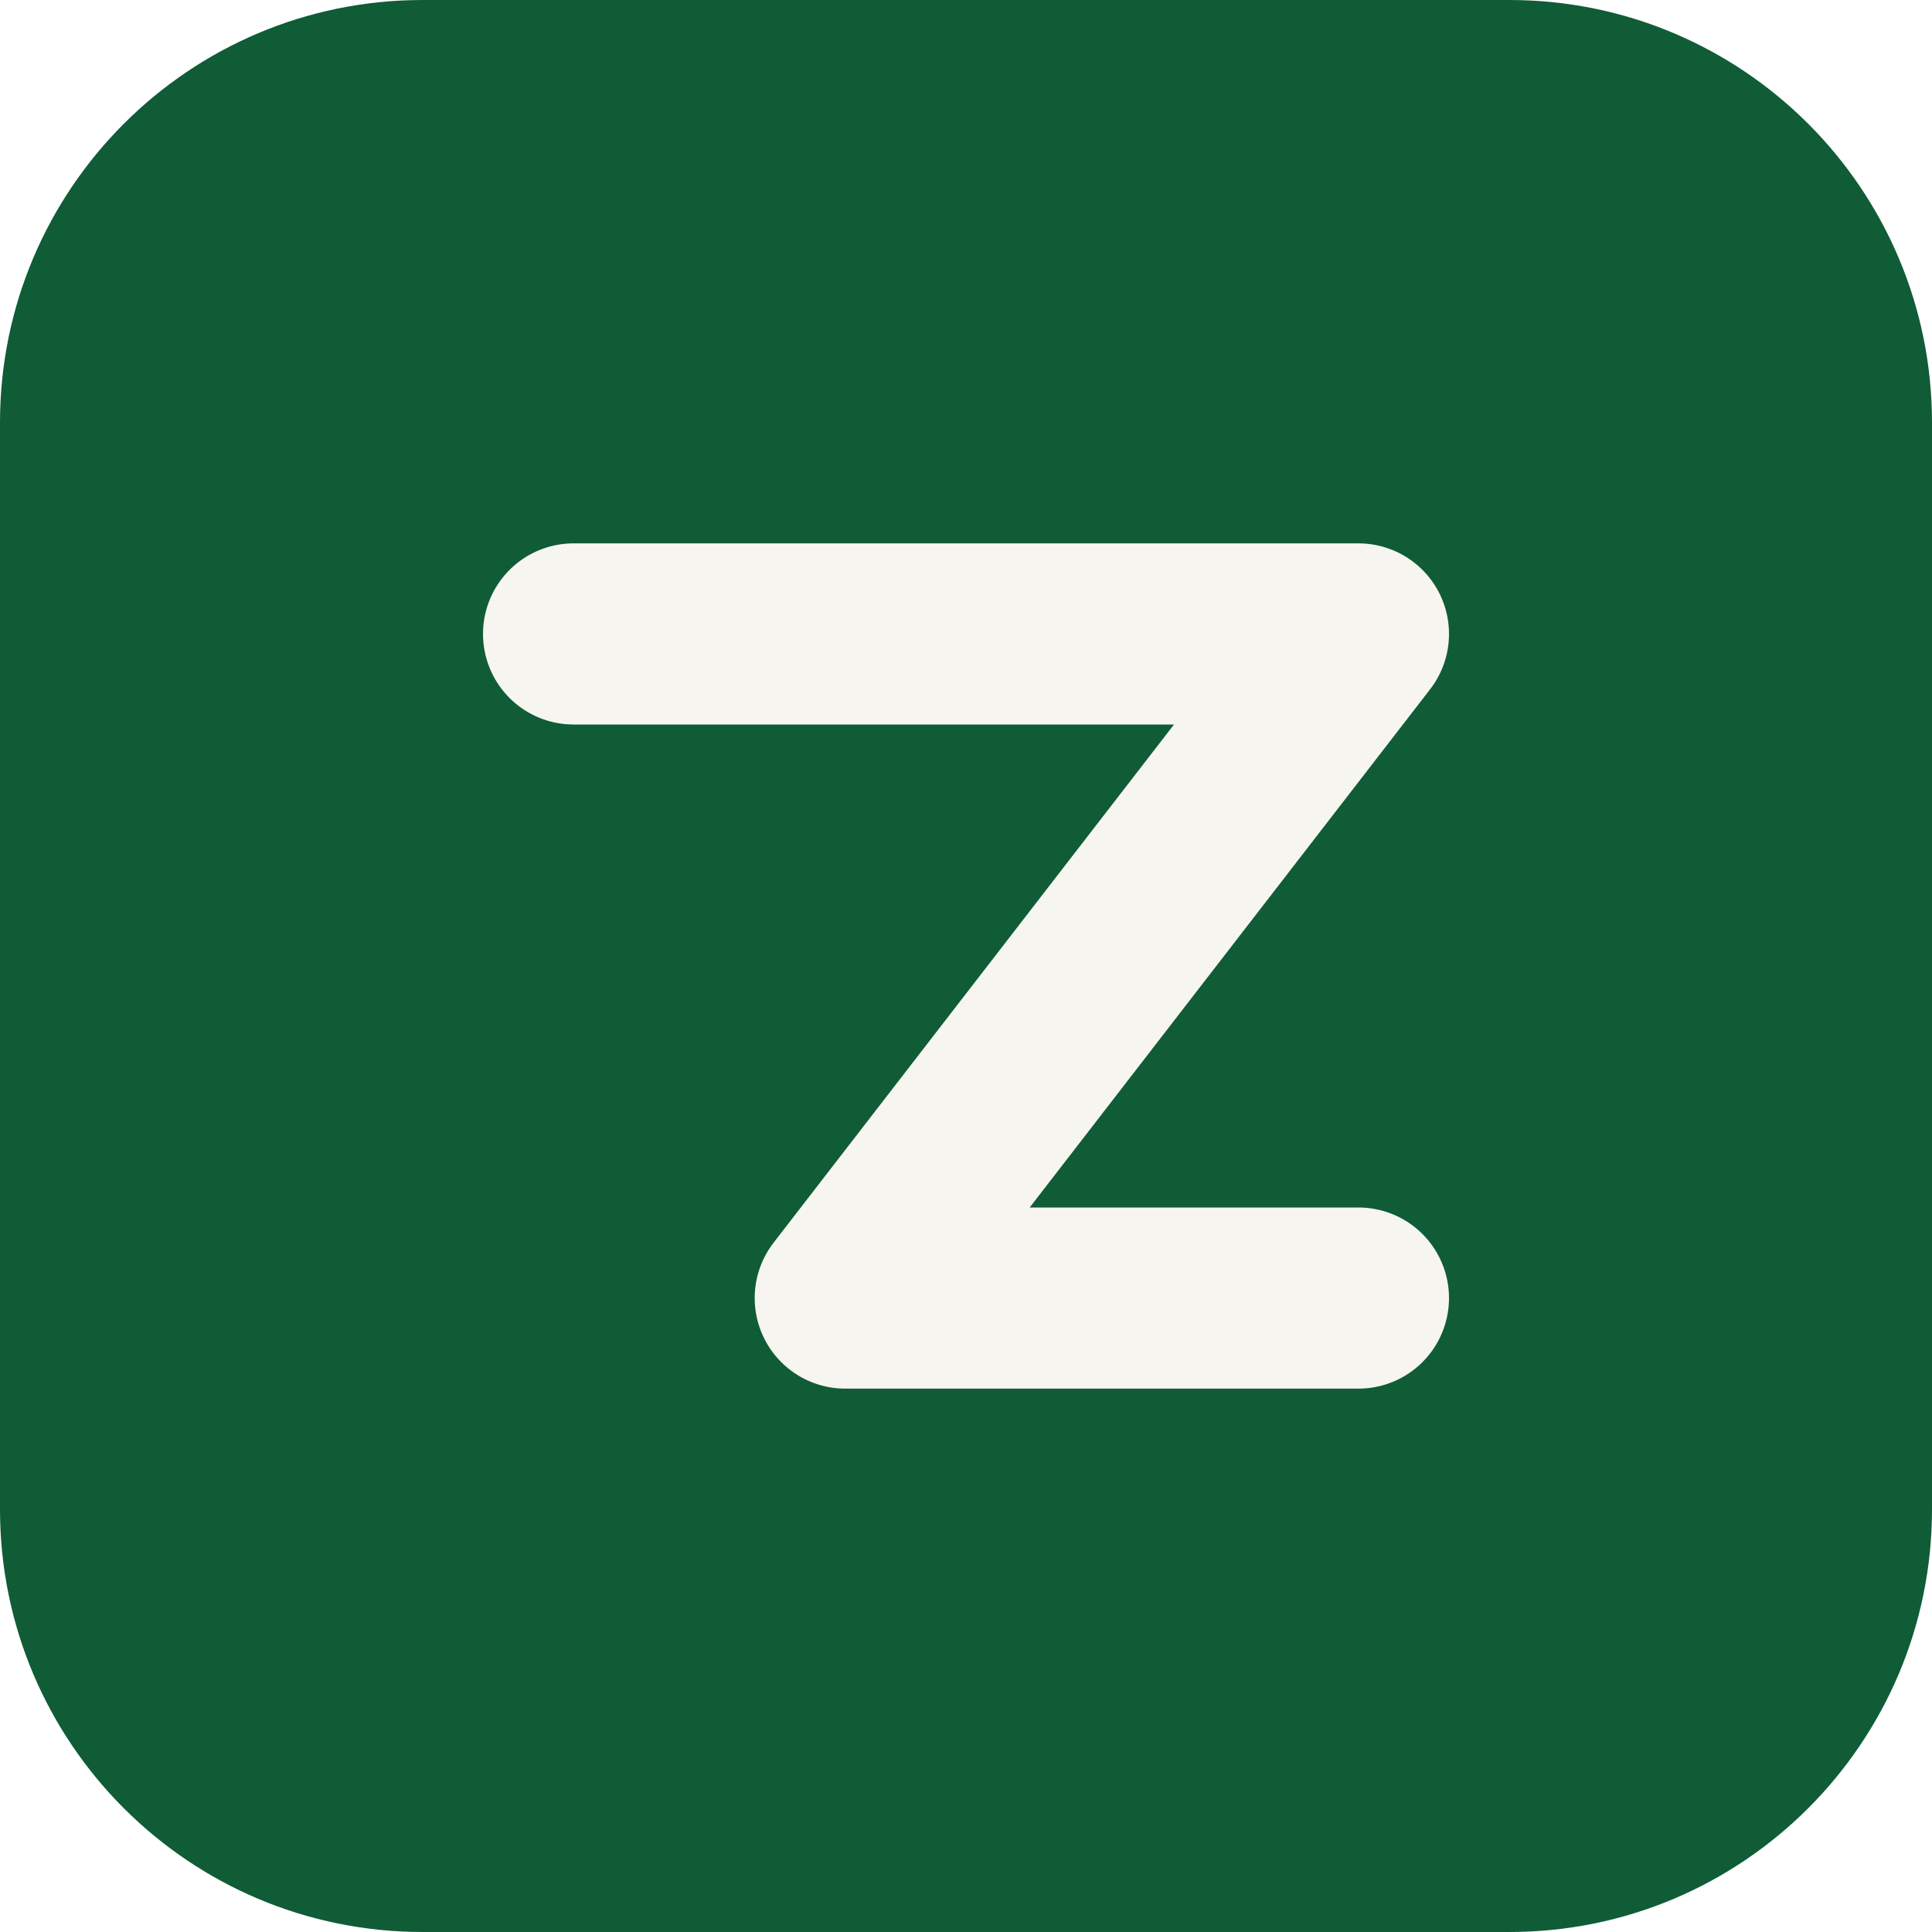
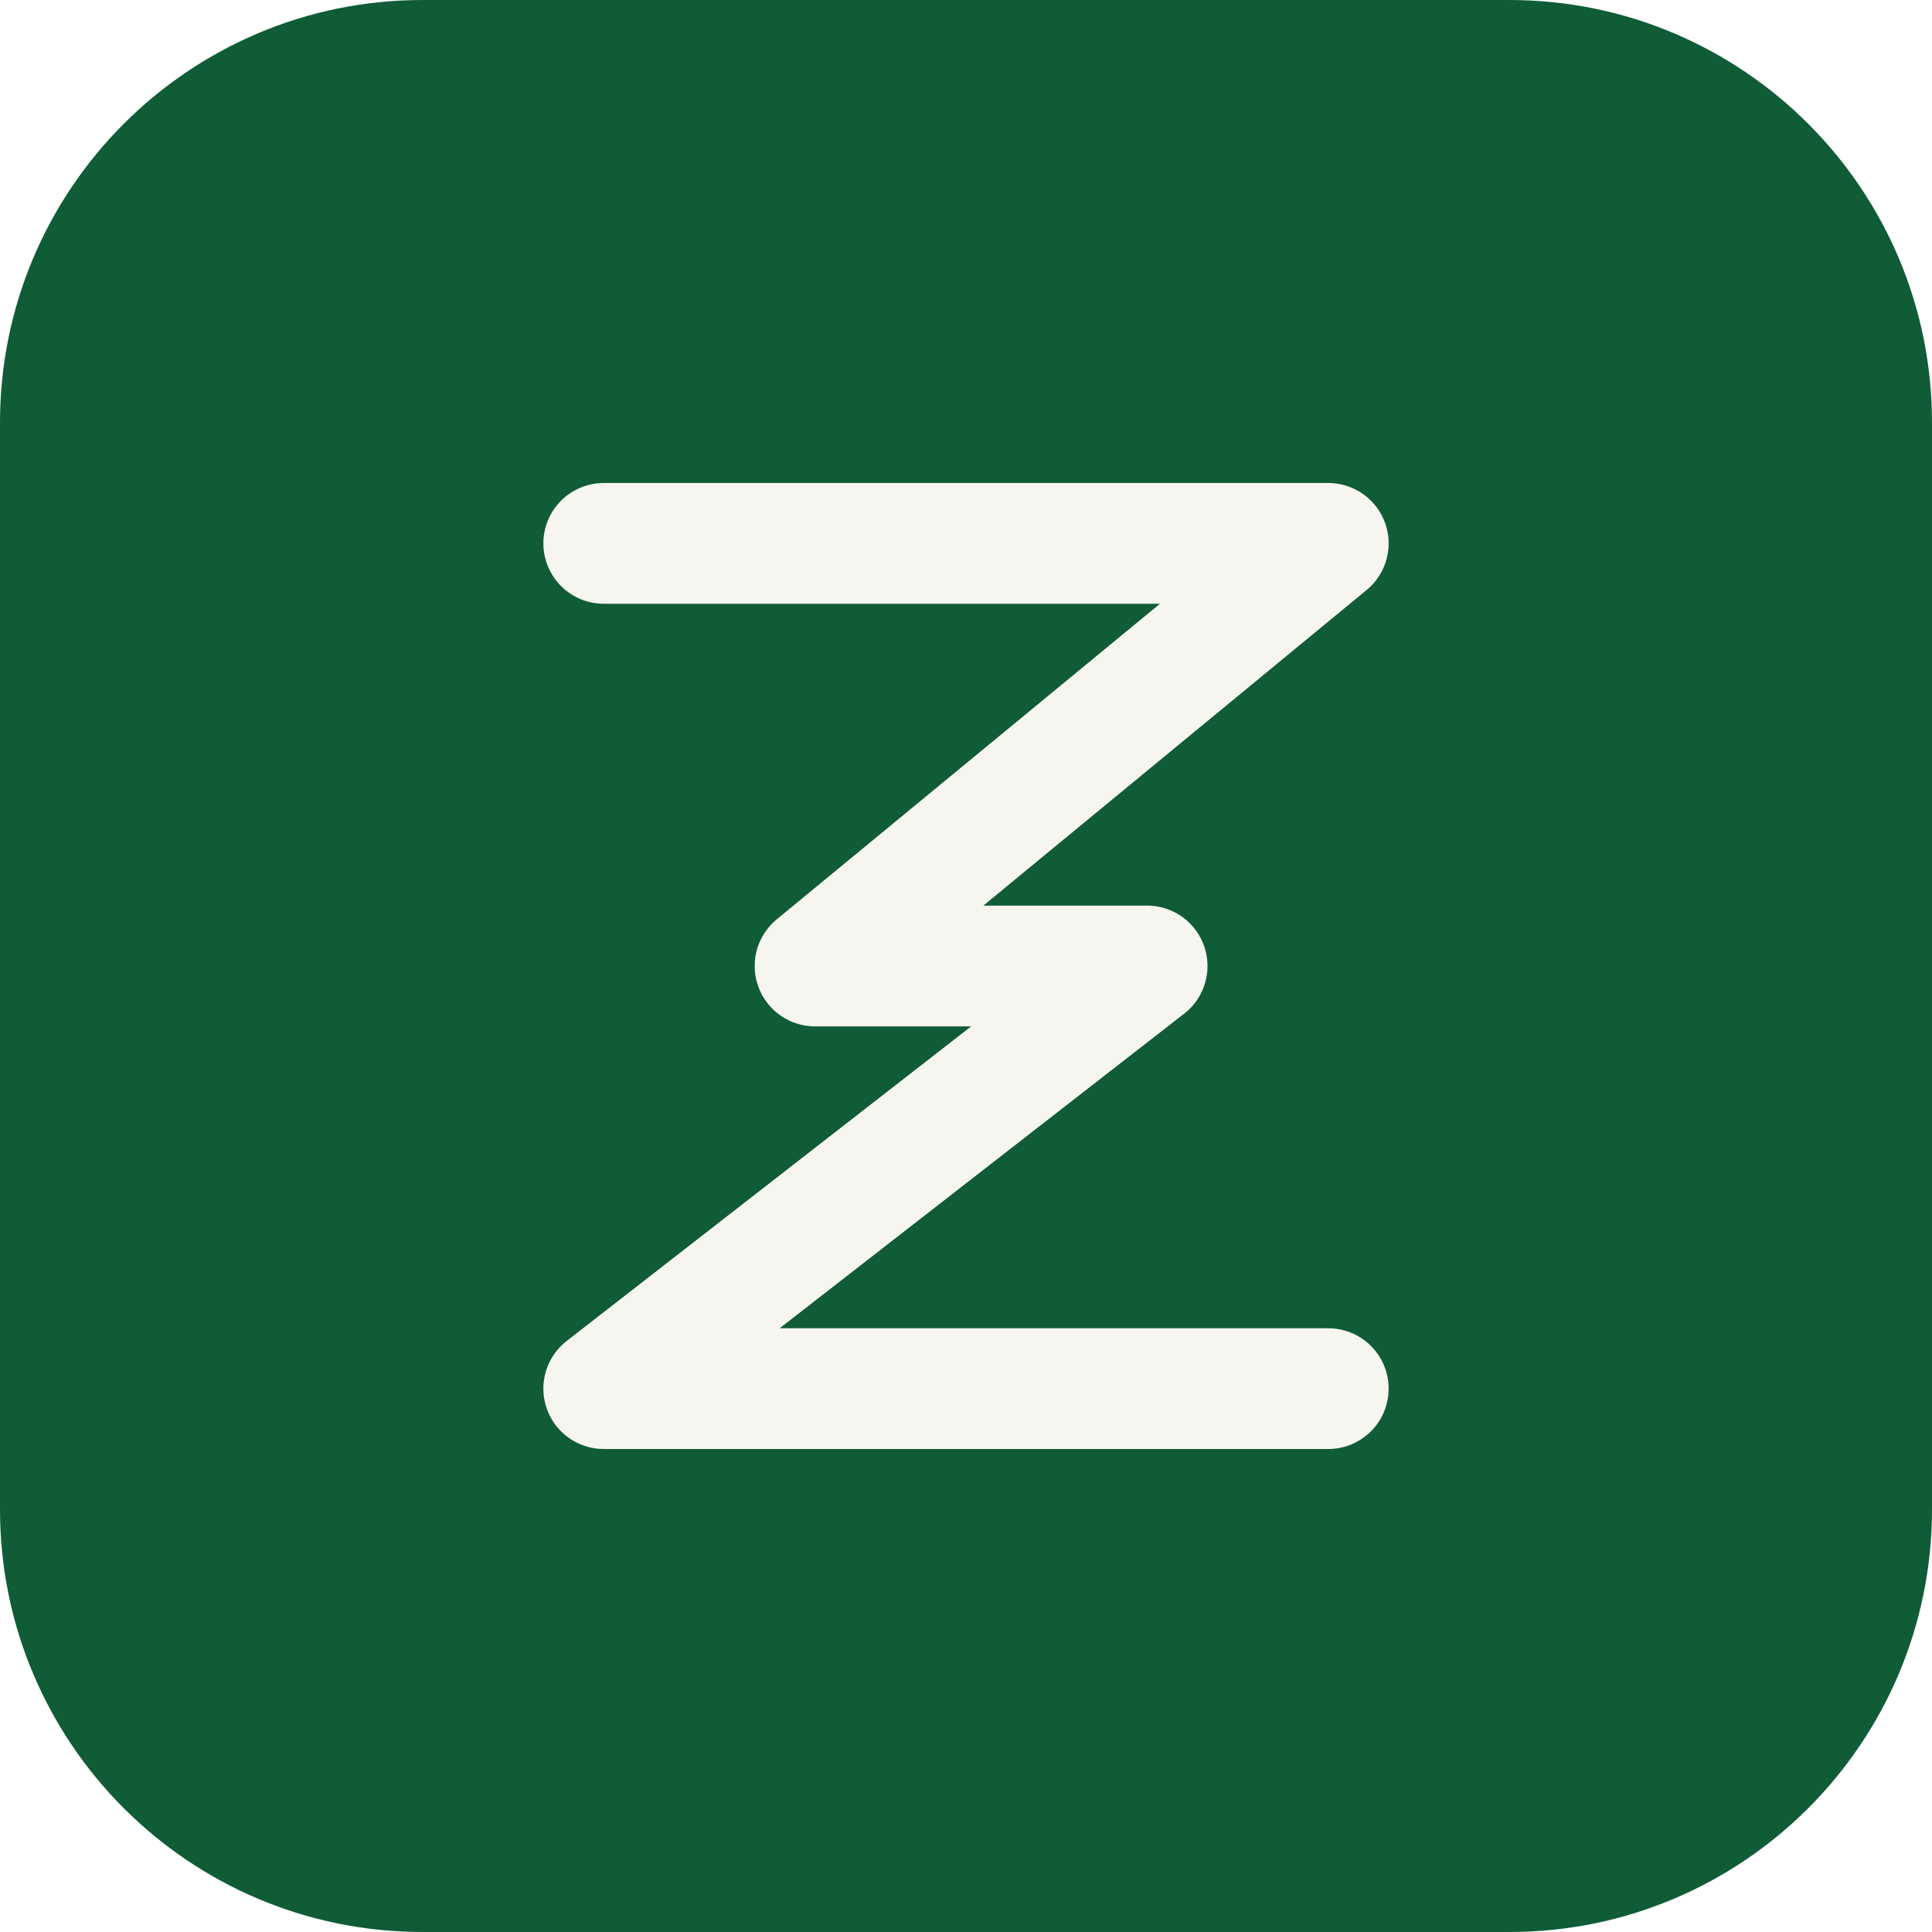
- <svg xmlns="http://www.w3.org/2000/svg" viewBox="0 0 32 32" width="32" height="32" role="img" aria-label="zdtd">
+ <svg xmlns="http://www.w3.org/2000/svg" viewBox="0 0 32 32" width="32" height="32" role="img" aria-label="BloodWire">
  <rect width="32" height="32" rx="7" fill="#0f5c37" />
-   <path d="M9.5 10.5h13l-8.5 11h8.5" fill="none" stroke="#f7f5f0" stroke-width="3" stroke-linecap="round" stroke-linejoin="round" />
+   <g transform="translate(4 4)" fill="none" stroke="#f7f5f0" stroke-width="2" stroke-linecap="round" stroke-linejoin="round">
+     <path d="M6 5h12L9.5 12H15l-9 7h12" />
+   </g>
</svg>
